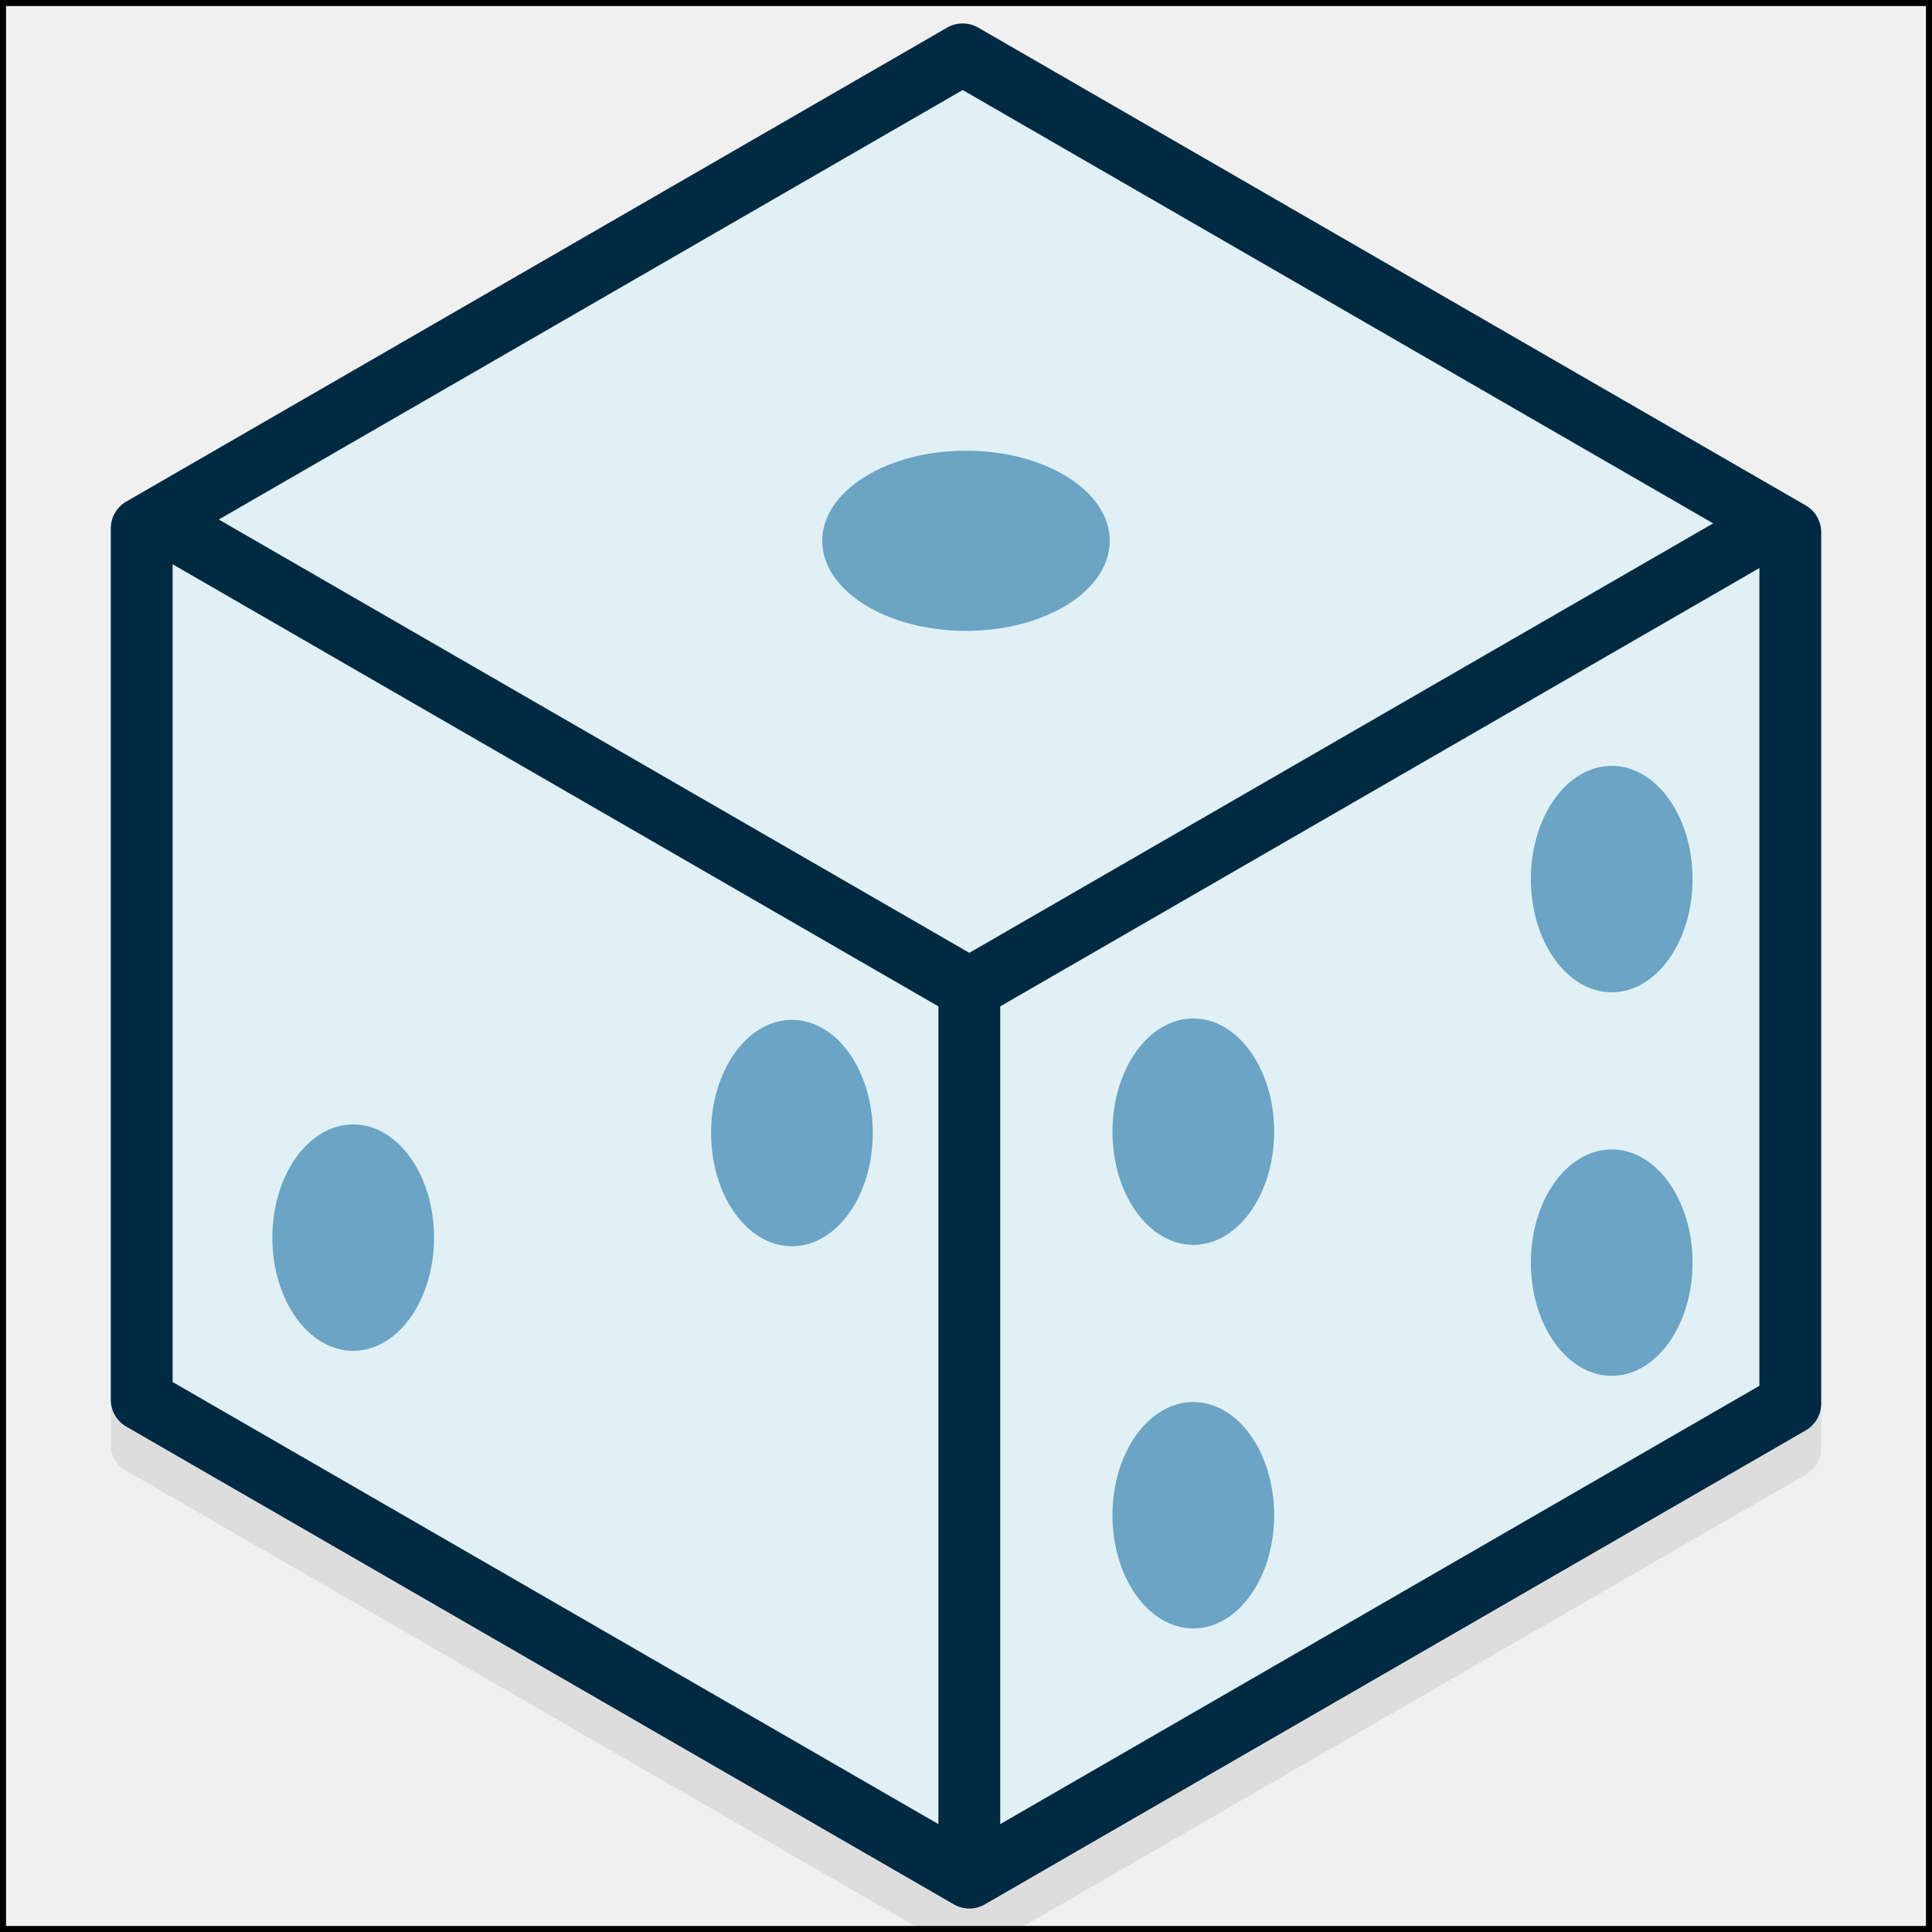
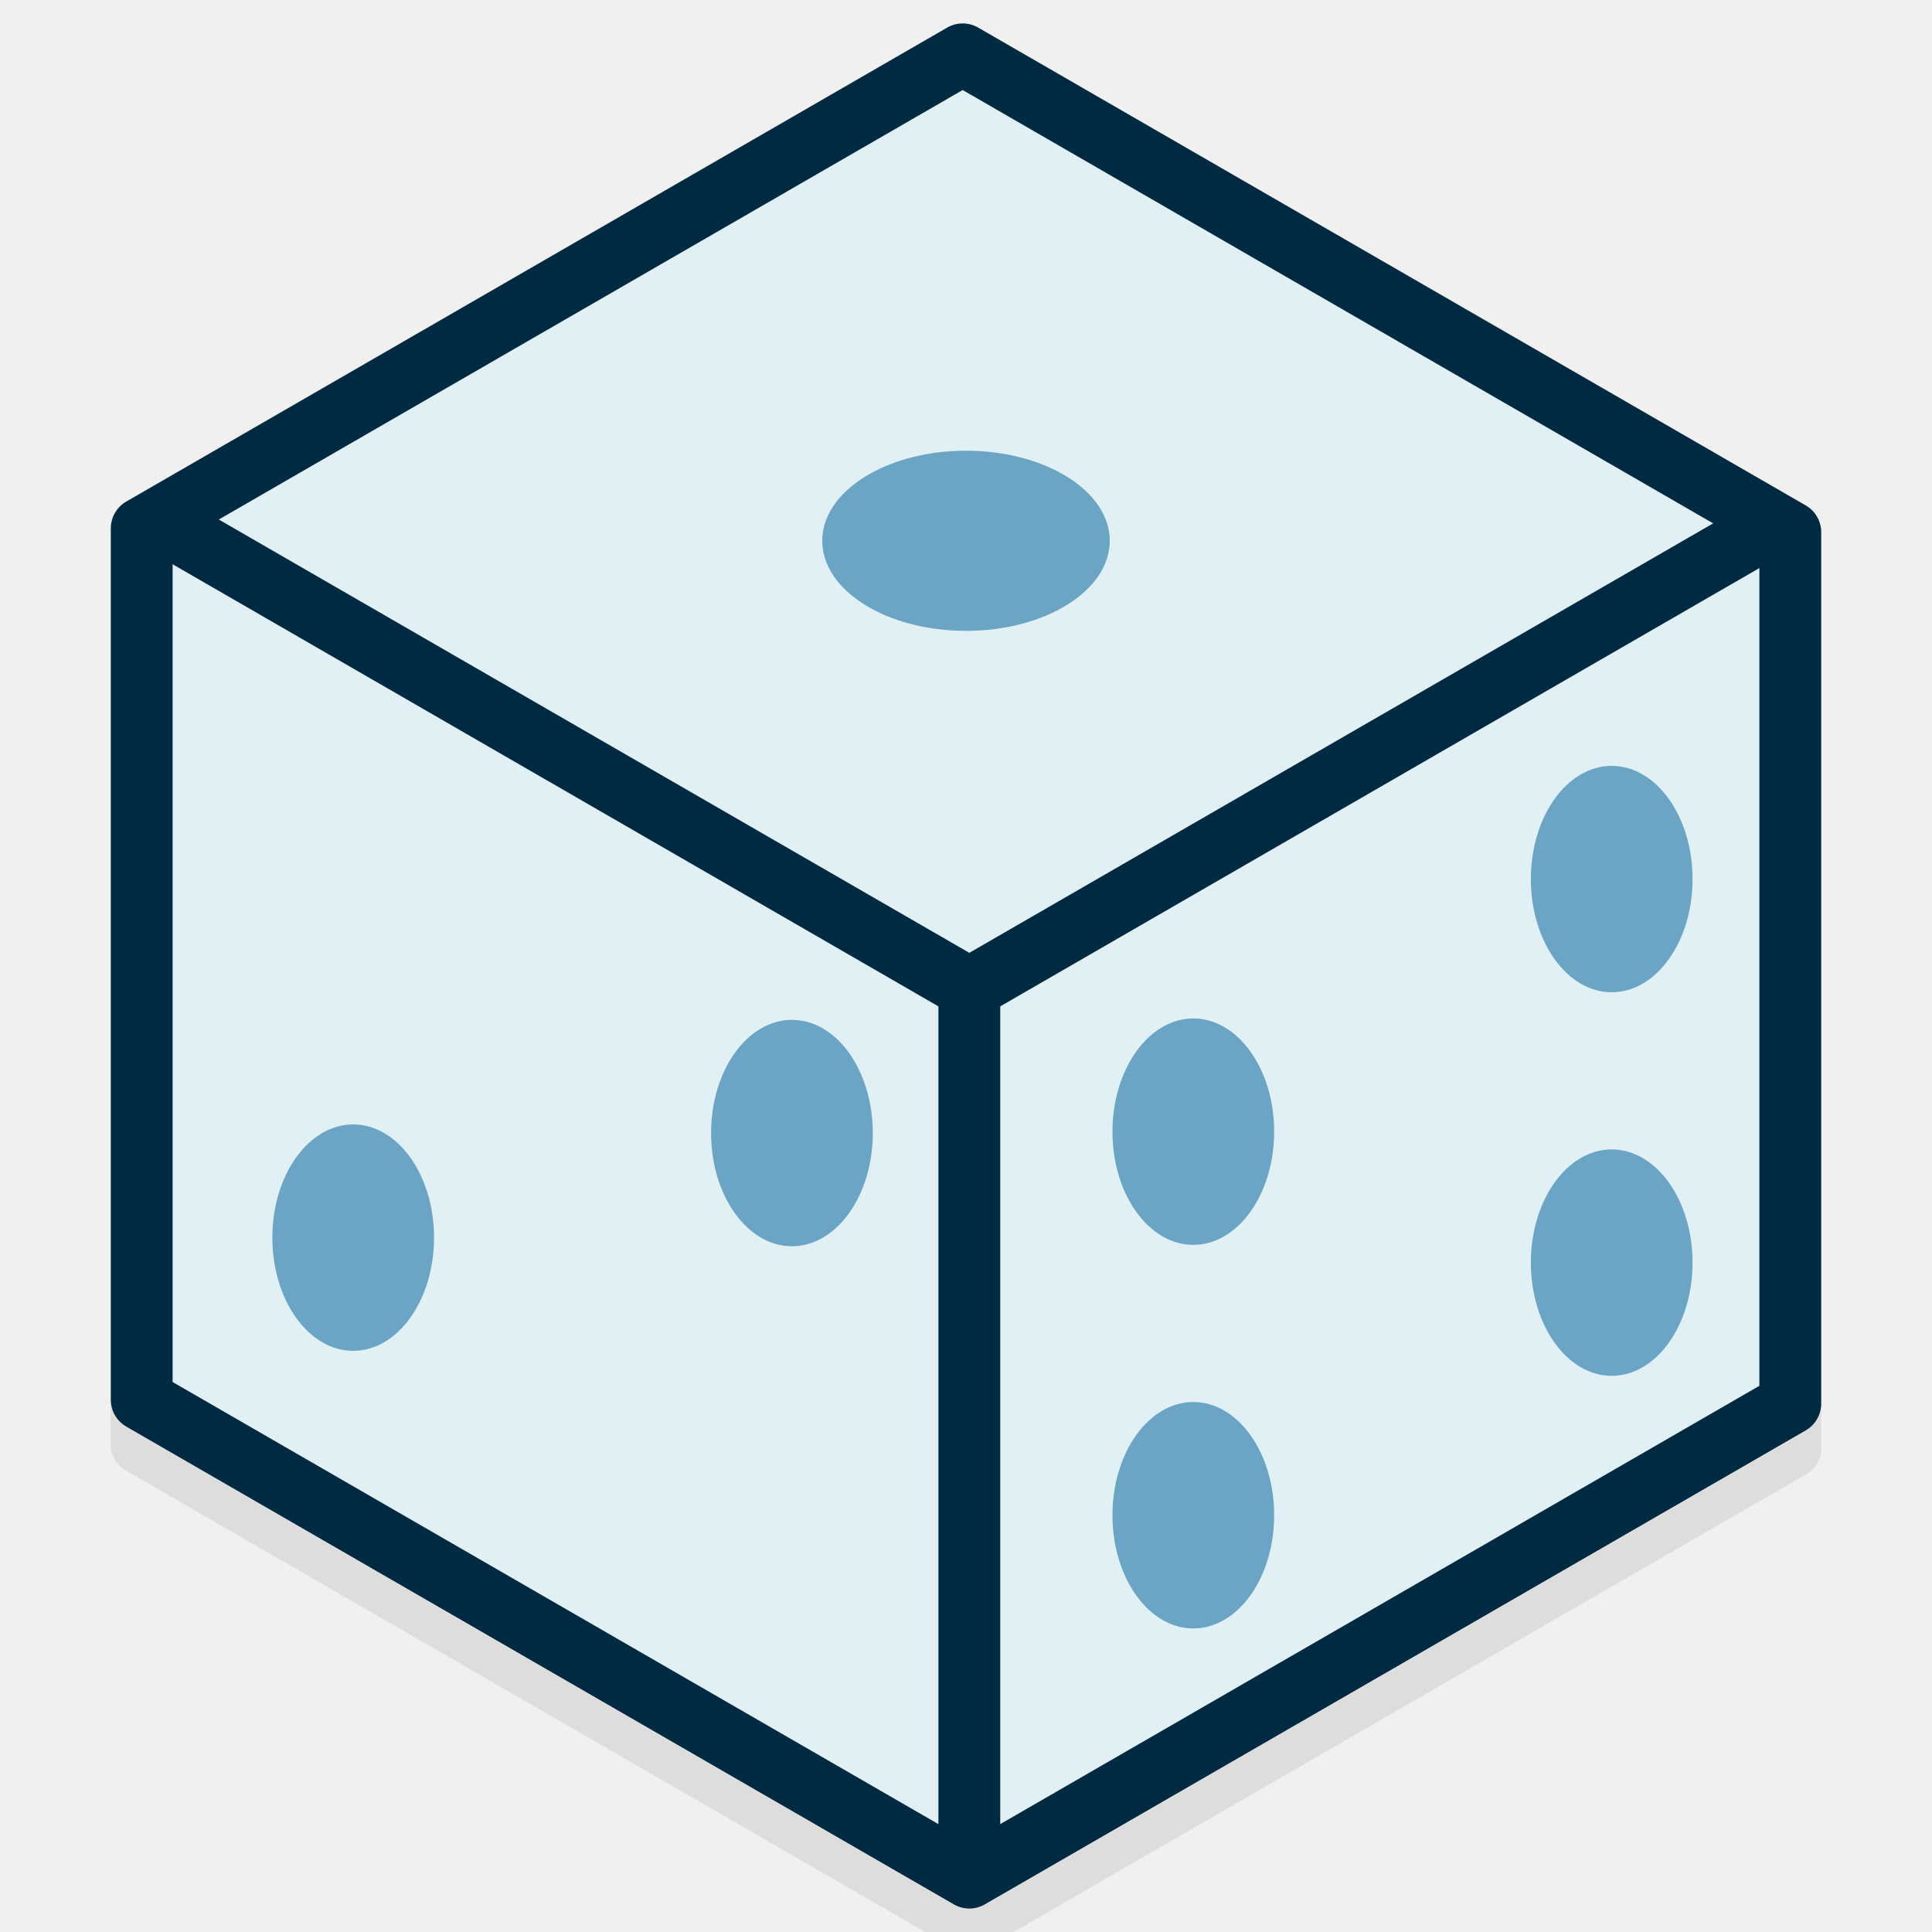
<svg xmlns="http://www.w3.org/2000/svg" width="32" height="32" viewBox="0 0 32 32" fill="none">
  <g clip-path="url(#clip0_1001_4223)">
    <g filter="url(#filter0_d_1001_4223)">
      <path d="M16.055 31.1L2.347 23.186V8.751L15.945 0.9L29.653 8.815V23.249L16.055 31.1Z" fill="#E0F0F4" stroke-width="1.024" stroke-linejoin="round" stroke="#002A42" />
      <ellipse cx="13.117" cy="18.767" rx="1.339" ry="1.875" fill="#6BA4C4" />
      <ellipse cx="5.85" cy="20.499" rx="1.339" ry="1.875" fill="#6BA4C4" />
      <ellipse cx="19.765" cy="18.744" rx="1.339" ry="1.875" fill="#6BA4C4" />
      <ellipse cx="19.765" cy="25.097" rx="1.339" ry="1.875" fill="#6BA4C4" />
      <ellipse cx="26.695" cy="14.56" rx="1.339" ry="1.875" fill="#6BA4C4" />
      <ellipse cx="26.695" cy="20.913" rx="1.339" ry="1.875" fill="#6BA4C4" />
-       <ellipse cx="16" cy="8.957" rx="1.492" ry="2.381" transform="rotate(90 16 8.9572)" fill="#6CA4C4" />
+       <ellipse cx="16" cy="8.957" rx="1.492" ry="2.381" transform="rotate(90 16 8.95721)" fill="#6CA4C4" />
      <path d="M16.055 30.807V16.373M16.055 16.373L29.653 8.522M16.055 16.373L2.347 8.459" stroke-width="1.024" stroke-linejoin="round" stroke="#002A42" />
    </g>
  </g>
-   <rect x="0.05" y="0.05" width="31.9" height="31.9" stroke="black" stroke-width="0.1" />
  <defs>
    <filter id="filter0_d_1001_4223" x="1.835" y="0.388" width="28.33" height="31.945" filterUnits="userSpaceOnUse" color-interpolation-filters="sRGB">
      <feFlood flood-opacity="0" result="BackgroundImageFix" />
      <feColorMatrix in="SourceAlpha" type="matrix" values="0 0 0 0 0 0 0 0 0 0 0 0 0 0 0 0 0 0 127 0" result="hardAlpha" />
      <feOffset dy="0.721" />
      <feComposite in2="hardAlpha" operator="out" />
      <feColorMatrix type="matrix" values="0 0 0 0 0 0 0 0 0 0 0 0 0 0 0 0 0 0 0.08 0" />
      <feBlend mode="normal" in2="BackgroundImageFix" result="effect1_dropShadow_1001_4223" />
      <feBlend mode="normal" in="SourceGraphic" in2="effect1_dropShadow_1001_4223" result="shape" />
    </filter>
    <clipPath id="clip0_1001_4223">
      <rect width="32" height="32" fill="white" />
    </clipPath>
  </defs>
</svg>
